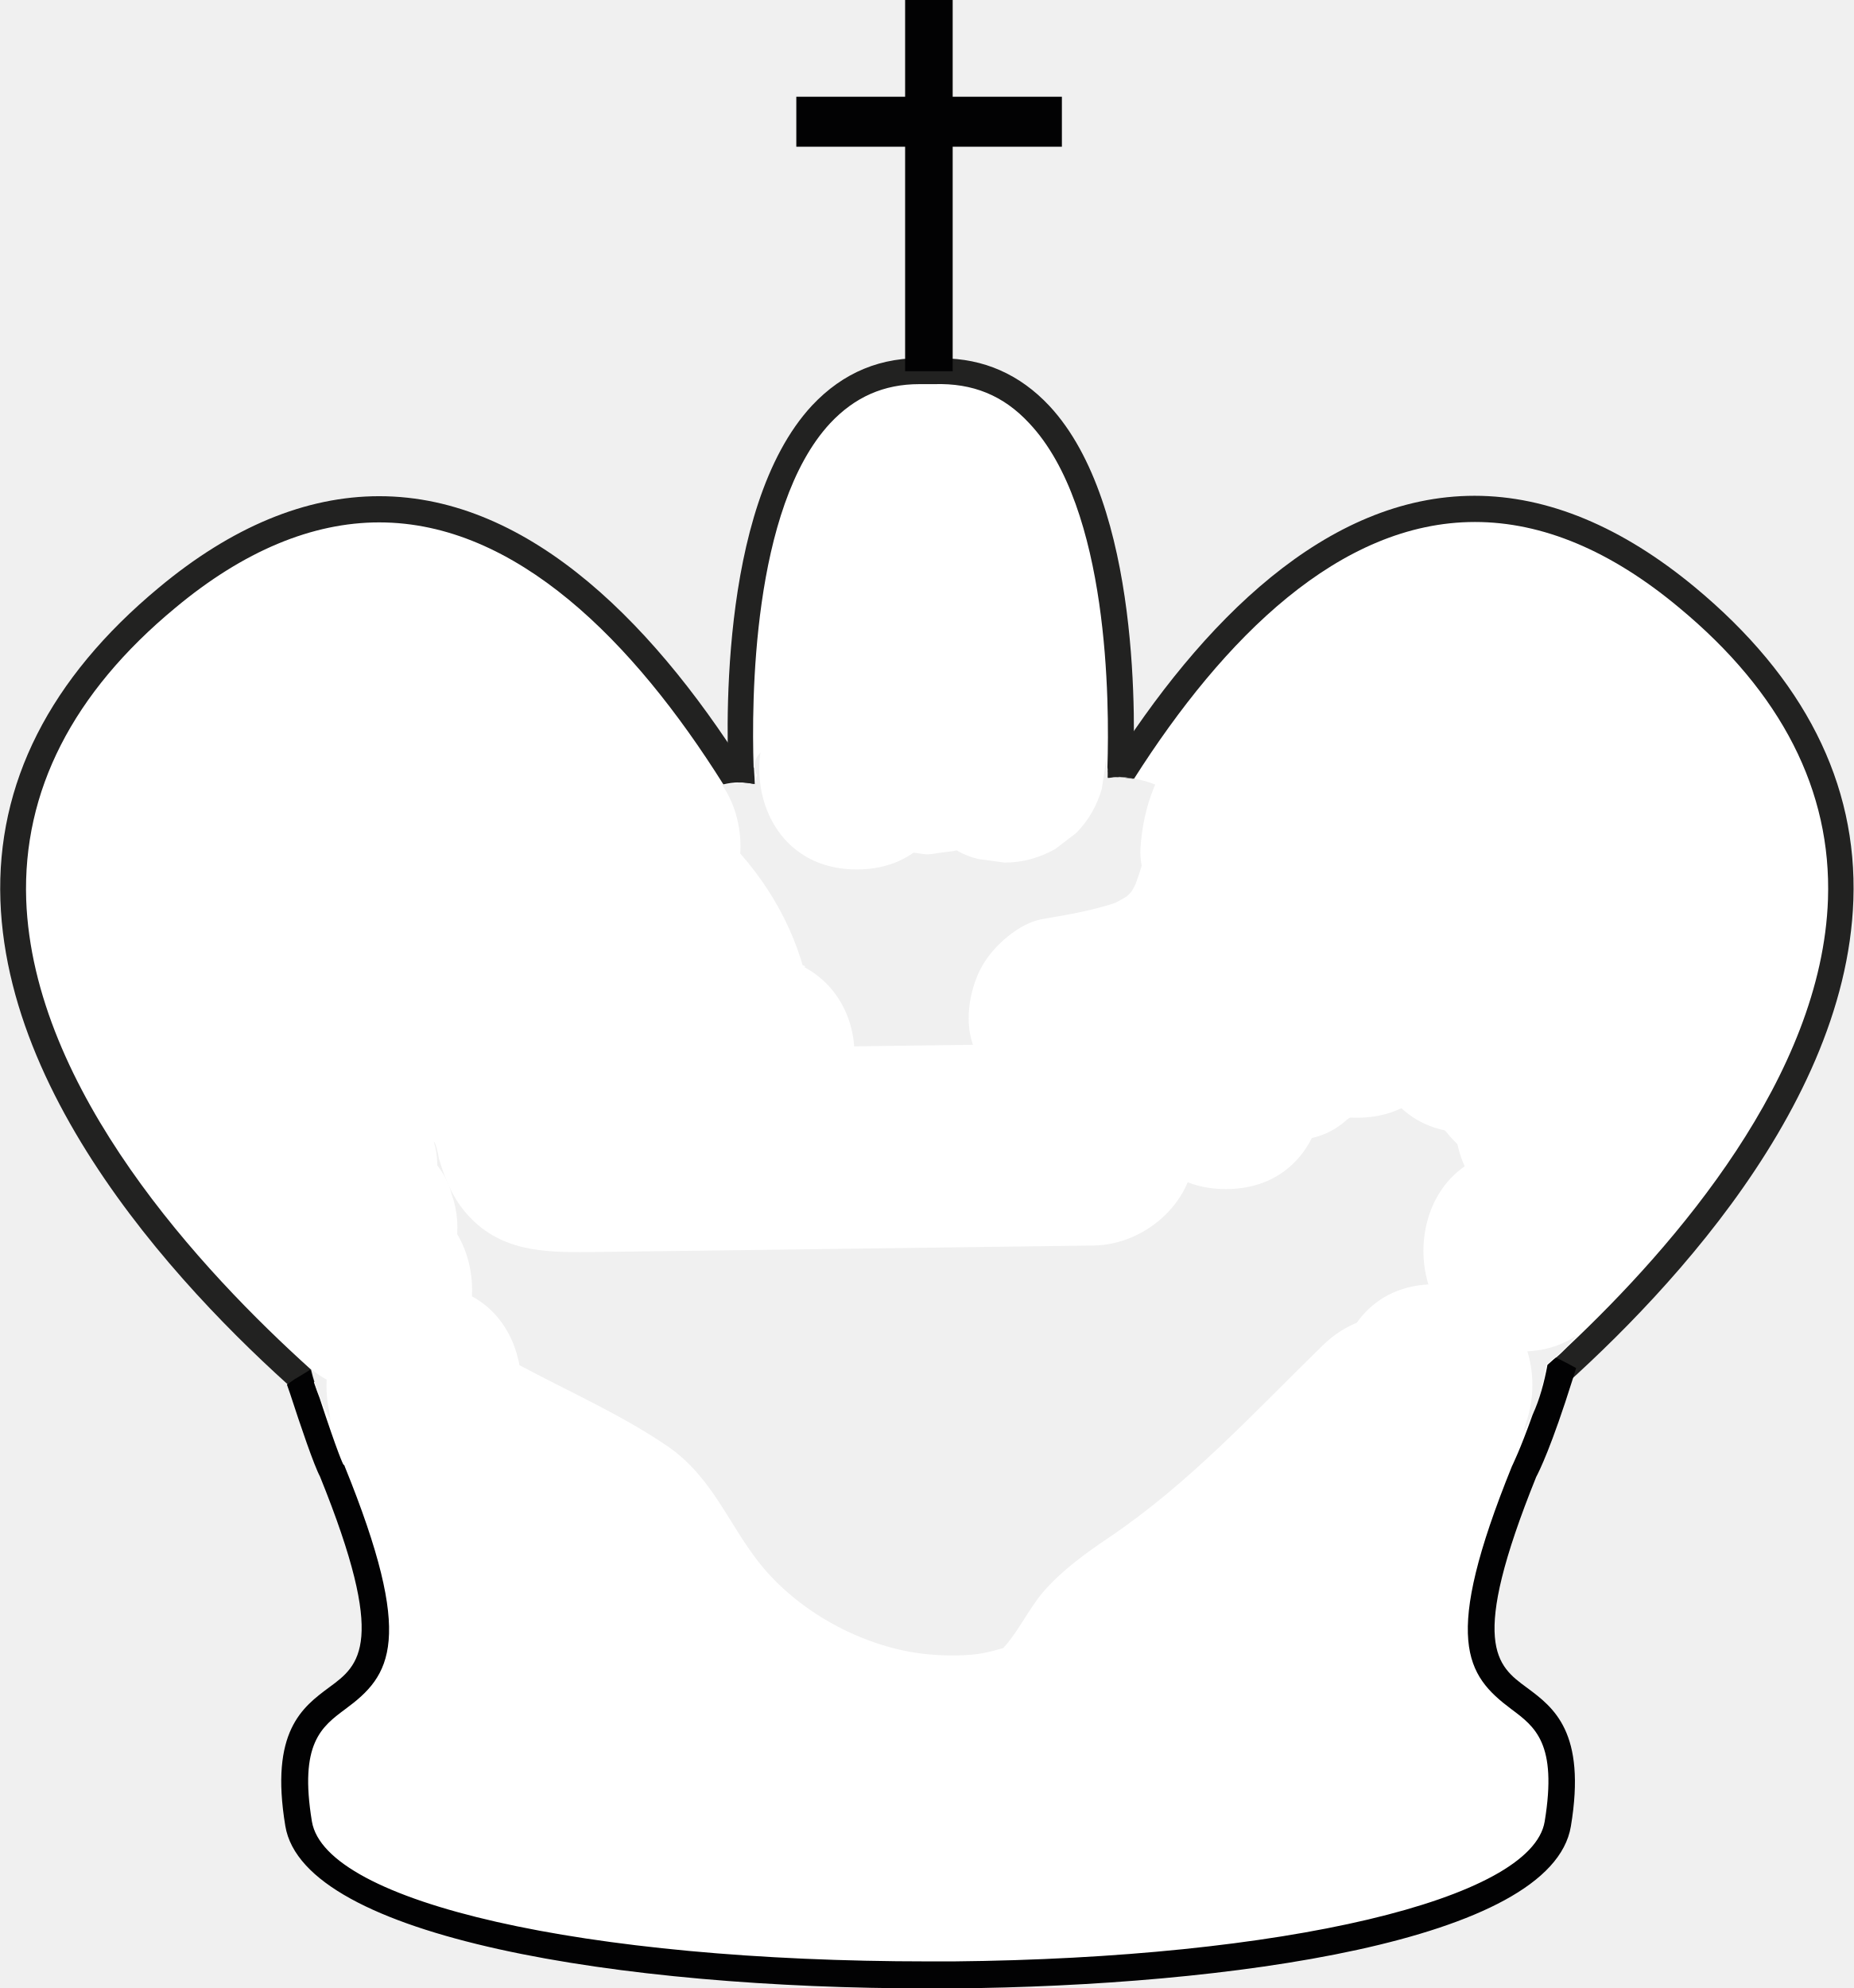
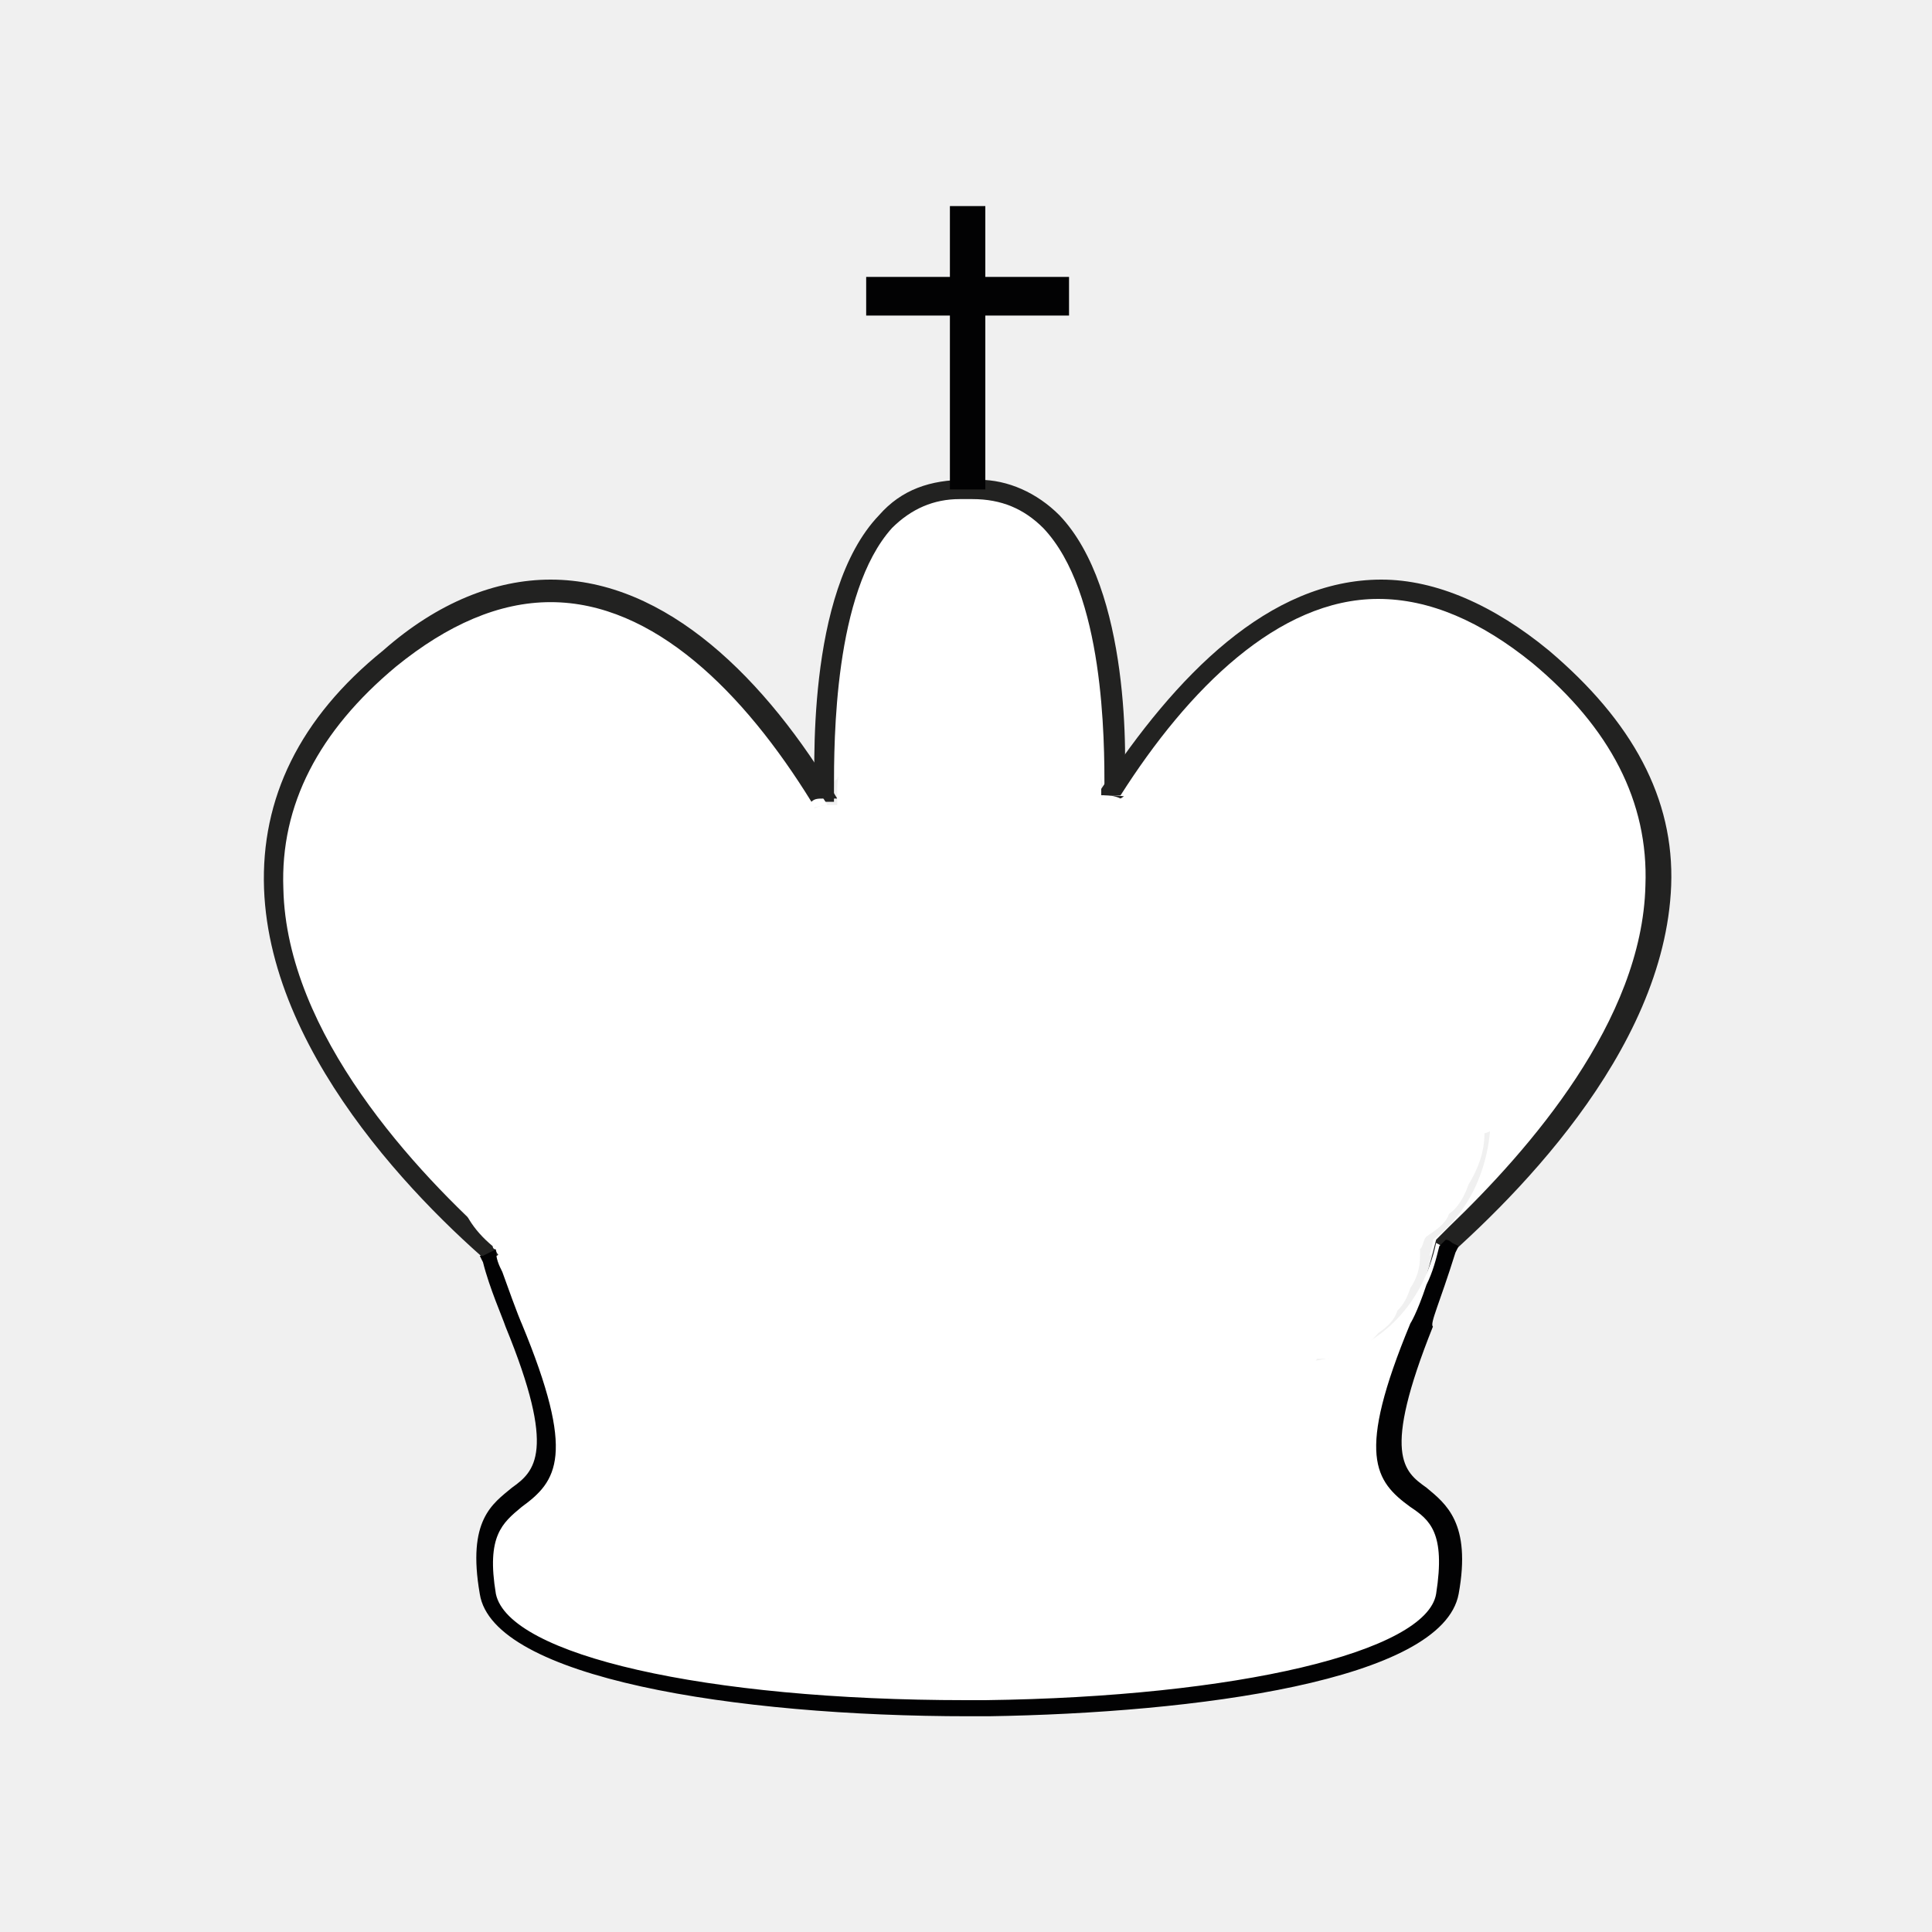
- <svg xmlns="http://www.w3.org/2000/svg" version="1.1" id="Layer_1" x="0px" y="0px" viewBox="0 0 46 49.32" style="enable-background:new 0 0 46 49.32;" xml:space="preserve">
+ <svg xmlns="http://www.w3.org/2000/svg" version="1.1" id="Layer_1" x="0px" y="0px" viewBox="0 0 60 60" style="enable-background:new 0 0 60 60;" xml:space="preserve">
  <style type="text/css">
	.st0{fill:#FFFFFF;}
	.st1{fill:#222221;}
	.st2{fill:#020203;}
</style>
  <g>
    <g>
      <g>
-         <path class="st0" d="M18.39,24.62l-0.01,1.12l2.41,2.11c0.15-0.09,0.31-0.17,0.47-0.24C19.78,27.11,18.83,25.96,18.39,24.62z" />
-         <path class="st0" d="M27.49,19.29c0.06,0,0.12-0.02,0.19-0.02c0.04,0,0.07,0.01,0.11,0.01c0.08-1.62,0.27-10.27-4.59-10.07H23     c-5.01-0.2-4.65,9-4.58,10.2c0.11,0,0.22,0.02,0.33,0.03v-0.03c0-0.06,0.01-0.12,0.04-0.18c-0.01-0.03-0.04-0.05-0.05-0.08     c-0.01-0.04-0.01-0.09-0.02-0.13c0-0.09,0.02-0.17,0.07-0.25c0.03-0.03,0.05-0.07,0.08-0.1c0.05-0.05,0.1-0.08,0.16-0.1     c0.06-0.03,0.12-0.05,0.19-0.04c0.04,0,0.07,0.01,0.1,0.02c0.07-0.2,0.26-0.34,0.47-0.34c0.2-0.01,0.36,0.12,0.44,0.29     c0.73-0.5,1.64-0.81,2.76-0.81c0.06,0,0.11,0.01,0.16,0.01c0.4-0.48,1.01-0.8,1.83-0.8c0.25,0,0.47,0.04,0.67,0.1     C26.84,17.24,27.44,18.25,27.49,19.29z" />
-         <path class="st0" d="M27.7,24.63c-0.08,0-0.14-0.02-0.22-0.02c0,0.01-0.01,0.02-0.01,0.04c-0.4,1.18-1.19,2.22-2.4,2.78     c0.19,0.07,0.38,0.14,0.55,0.23l2.19-1.91l-0.01-1.12C27.77,24.63,27.74,24.63,27.7,24.63z" />
-         <path class="st1" d="M20.79,27.41c-0.78-0.36-1.39-0.92-1.82-1.6l-0.26-0.22l0-0.22c-0.16-0.31-0.28-0.63-0.38-0.97     c0,0-0.01,0-0.01,0c0,0,0,0,0,0c-0.02,0-0.03,0-0.05,0c-0.07-0.01-0.13-0.01-0.2-0.02l-0.01,1.5l2.46,2.15     c0.18-0.13,0.37-0.25,0.58-0.35L20.79,27.41z" />
-         <path class="st1" d="M27.48,19.03c0.01,0.09,0.01,0.18,0.01,0.27c0.06,0,0.12-0.02,0.19-0.02c0.15,0,0.29,0.02,0.43,0.04     c0.06-1.23,0.22-6.79-2.07-9.25c-0.73-0.78-1.63-1.18-2.68-1.18c-0.06,0-0.11,0-0.16,0l-0.19,0c-1.14-0.05-2.09,0.35-2.86,1.17     c-2.38,2.56-2.11,8.47-2.06,9.37c0.08-0.01,0.16-0.02,0.25-0.02c0.14,0,0.27,0.02,0.39,0.04c0-0.07-0.01-0.2-0.02-0.37     c0-0.02,0-0.03-0.01-0.05c0-0.01,0-0.01,0-0.02c-0.05-1.56-0.05-6.41,1.9-8.51c0.61-0.65,1.33-0.97,2.21-0.97     c0.05,0,0.1,0,0.16,0l0.21,0c0.96-0.03,1.72,0.28,2.36,0.97C27.53,12.61,27.53,17.45,27.48,19.03z" />
-         <path class="st1" d="M27.7,24.63c-0.07,0-0.14-0.02-0.21-0.02c0,0.01,0,0.02-0.01,0.03l0.01,0.95l-2.19,1.91     c0.22,0.09,0.44,0.19,0.63,0.3l2.2-1.93l-0.01-1.29C27.99,24.61,27.85,24.63,27.7,24.63z" />
+         <path class="st0" d="M25.6,29.8l0,1.1l2.3,2c0.1-0.1,0.3-0.2,0.4-0.2C26.9,32.2,26,31.1,25.6,29.8z" />
+         <path class="st0" d="M34.3,24.7c0.1,0,0.1,0,0.2,0c0,0,0.1,0,0.1,0c0.1-1.5,0.3-9.8-4.4-9.6H30c-4.8-0.2-4.4,8.6-4.4,9.7     c0.1,0,0.2,0,0.3,0v0c0-0.1,0-0.1,0-0.2c0,0,0,0,0-0.1c0,0,0-0.1,0-0.1c0-0.1,0-0.2,0.1-0.2c0,0,0-0.1,0.1-0.1     c0,0,0.1-0.1,0.2-0.1c0.1,0,0.1,0,0.2,0c0,0,0.1,0,0.1,0c0.1-0.2,0.2-0.3,0.4-0.3c0.2,0,0.3,0.1,0.4,0.3c0.7-0.5,1.6-0.8,2.6-0.8     c0.1,0,0.1,0,0.2,0c0.4-0.5,1-0.8,1.7-0.8c0.2,0,0.4,0,0.6,0.1C33.6,22.8,34.2,23.7,34.3,24.7z" />
+         <path class="st0" d="M34.5,29.8c-0.1,0-0.1,0-0.2,0c0,0,0,0,0,0c-0.4,1.1-1.1,2.1-2.3,2.6c0.2,0.1,0.4,0.1,0.5,0.2l2.1-1.8     L34.5,29.8C34.5,29.8,34.5,29.8,34.5,29.8z" />
+         <path class="st1" d="M27.9,32.4c-0.7-0.3-1.3-0.9-1.7-1.5l-0.2-0.2v-0.2c-0.2-0.3-0.3-0.6-0.4-0.9h0l0,0c0,0,0,0,0,0     c-0.1,0-0.1,0-0.2,0l0,1.4l2.3,2c0.2-0.1,0.4-0.2,0.6-0.3L27.9,32.4z" />
+         <path class="st1" d="M34.3,24.5c0,0.1,0,0.2,0,0.3c0.1,0,0.1,0,0.2,0c0.1,0,0.3,0,0.4,0c0.1-1.2,0.2-6.5-2-8.8     c-0.7-0.7-1.6-1.1-2.5-1.1c-0.1,0-0.1,0-0.2,0H30c-1.1,0-2,0.3-2.7,1.1c-2.3,2.4-2,8.1-2,8.9c0.1,0,0.2,0,0.2,0     c0.1,0,0.3,0,0.4,0c0-0.1,0-0.2,0-0.4c0,0,0,0,0,0c0,0,0,0,0,0c0-1.5,0-6.1,1.8-8.1c0.6-0.6,1.3-0.9,2.1-0.9c0,0,0.1,0,0.2,0h0.2     c0.9,0,1.6,0.3,2.2,0.9C34.3,18.4,34.3,23,34.3,24.5z" />
+         <path class="st1" d="M34.5,29.8c-0.1,0-0.1,0-0.2,0c0,0,0,0,0,0l0,0.9l-2.1,1.8c0.2,0.1,0.4,0.2,0.6,0.3l2.1-1.8l0-1.2     C34.7,29.8,34.6,29.8,34.5,29.8z" />
      </g>
      <g>
-         <rect x="22.46" class="st2" width="1.18" height="9.21" />
+         <rect x="29.5" y="6.4" class="st2" width="1.1" height="8.8" />
      </g>
      <g>
-         <rect x="19.76" y="2.4" class="st2" width="6.59" height="1.24" />
+         <rect x="26.9" y="8.6" class="st2" width="6.3" height="1.2" />
      </g>
      <g>
-         <path class="st0" d="M18.34,24.41c-0.07,0-0.12-0.01-0.18-0.02h0c-0.2-0.01-0.38-0.04-0.55-0.09c0,0,0,0,0,0l0,0     c-0.17-0.05-0.33-0.11-0.47-0.19l0,0c0,0,0,0,0,0c0,0,0,0,0,0c-0.09-0.05-0.19-0.1-0.27-0.16l0,0c-0.09-0.07-0.17-0.15-0.25-0.23     c-0.01-0.01-0.01-0.01-0.02-0.02c0,0-0.01-0.01-0.01-0.01c0,0-0.01-0.01-0.01-0.01c-0.01-0.01-0.03-0.03-0.04-0.04l0,0     c-0.04-0.05-0.08-0.11-0.11-0.16c0,0,0,0,0,0c0,0,0,0,0,0c-0.05-0.07-0.1-0.13-0.14-0.21c0,0,0,0,0,0l0,0     c-0.04-0.08-0.07-0.16-0.11-0.24l0,0c0,0,0,0,0,0c0,0,0,0,0,0v0c-0.07-0.16-0.12-0.33-0.16-0.5c0,0,0,0,0,0s0,0,0,0s0,0,0,0     c0,0,0-0.01,0-0.01c-0.01-0.04-0.02-0.08-0.03-0.12v0l0,0c-0.03-0.17-0.04-0.33-0.04-0.5l0,0v0c0-0.05,0.01-0.09,0.01-0.14v0     c0,0,0,0,0,0c0.01-0.12,0.02-0.24,0.04-0.36l0,0c0.01-0.06,0.03-0.11,0.04-0.17c0,0,0,0,0,0c0.03-0.11,0.06-0.21,0.09-0.31v0     c0,0,0,0,0,0c0.08-0.2,0.18-0.38,0.3-0.55l0,0c0.01-0.01,0.02-0.03,0.03-0.04l0,0c0.07-0.1,0.16-0.19,0.25-0.27c0,0,0,0,0,0l0,0     c0.03-0.03,0.06-0.06,0.09-0.09c0,0,0,0,0,0s0,0,0,0c0.11-0.1,0.24-0.18,0.37-0.25c0.02-0.01,0.03-0.02,0.05-0.03c0,0,0,0,0,0     l0,0c0.12-0.06,0.24-0.1,0.37-0.14c0,0,0,0,0,0c0,0,0,0,0,0c0.05-0.01,0.09-0.03,0.14-0.04c0,0,0,0,0,0l0,0     c0.19-0.04,0.38-0.07,0.6-0.07c0,0,0,0,0,0c0,0,0,0,0,0c0,0,0,0,0,0c-3.34-5.37-8.27-9.5-14.19-4.59     c-8.75,7.26-0.28,16.24,3.77,19.76c-0.1-0.26-0.17-0.52-0.23-0.79c-1.91-2.93-0.6-7.93,3.96-7.93c1.27,0,2.28,0.39,3.05,1.01     c0.58-0.27,1.25-0.43,2.03-0.43c1.68,0,2.91,0.68,3.71,1.68c0.26-0.2,0.54-0.36,0.85-0.51C19.72,27.1,18.75,25.85,18.34,24.41z" />
-         <path class="st1" d="M18.35,19.41c0.13,0,0.25,0.02,0.37,0.04c-2.36-3.85-5.53-7.14-9.31-7.14c-1.82,0-3.66,0.76-5.47,2.27     c-2.71,2.25-4.03,4.86-3.93,7.76c0.2,5.63,5.61,10.78,8.22,12.95c-0.23-0.41-0.4-0.85-0.51-1.31c-2.71-2.44-6.9-6.94-7.07-11.66     c-0.09-2.69,1.15-5.13,3.7-7.24c1.69-1.41,3.4-2.12,5.06-2.12c3.39,0,6.31,2.95,8.54,6.5C18.08,19.43,18.2,19.41,18.35,19.41z" />
+         <path class="st0" d="M25.6,29.6c-0.1,0-0.1,0-0.2,0l0,0c-0.2,0-0.4,0-0.5-0.1l0,0l0,0c-0.2,0-0.3-0.1-0.4-0.2l0,0l0,0l0,0     c-0.1,0-0.2-0.1-0.3-0.2l0,0c-0.1-0.1-0.2-0.1-0.2-0.2c0,0,0,0,0,0l0,0l0,0c0,0,0,0,0,0l0,0c0,0-0.1-0.1-0.1-0.2l0,0l0,0     c0-0.1-0.1-0.1-0.1-0.2l0,0l0,0c0-0.1-0.1-0.2-0.1-0.2l0,0l0,0l0,0l0,0c-0.1-0.2-0.1-0.3-0.2-0.5l0,0l0,0l0,0v0c0,0,0-0.1,0-0.1     l0,0l0,0c0-0.2,0-0.3,0-0.5l0,0l0,0c0,0,0-0.1,0-0.1l0,0l0,0c0-0.1,0-0.2,0-0.3l0,0c0-0.1,0-0.1,0-0.2l0,0c0-0.1,0.1-0.2,0.1-0.3     l0,0l0,0c0.1-0.2,0.2-0.4,0.3-0.5l0,0c0,0,0,0,0,0l0,0c0.1-0.1,0.2-0.2,0.2-0.3l0,0l0,0c0,0,0.1-0.1,0.1-0.1l0,0l0,0     c0.1-0.1,0.2-0.2,0.4-0.2c0,0,0,0,0,0l0,0l0,0c0.1-0.1,0.2-0.1,0.4-0.1l0,0l0,0c0,0,0.1,0,0.1,0l0,0l0,0c0.2,0,0.4-0.1,0.6-0.1     l0,0l0,0l0,0c-3.2-5.1-7.9-9-13.5-4.4c-8.3,6.9-0.3,15.4,3.6,18.8c-0.1-0.2-0.2-0.5-0.2-0.8c-1.8-2.8-0.6-7.5,3.8-7.5     c1.2,0,2.2,0.4,2.9,1c0.6-0.3,1.2-0.4,1.9-0.4c1.6,0,2.8,0.6,3.5,1.6c0.2-0.2,0.5-0.3,0.8-0.5C26.9,32.1,26,31,25.6,29.6z" />
+         <path class="st1" d="M25.6,24.8c0.1,0,0.2,0,0.4,0c-2.2-3.7-5.3-6.8-8.9-6.8c-1.7,0-3.5,0.7-5.2,2.2c-2.6,2.1-3.8,4.6-3.7,7.4     c0.2,5.4,5.3,10.3,7.8,12.3c-0.2-0.4-0.4-0.8-0.5-1.2c-2.6-2.3-6.6-6.6-6.7-11.1c-0.1-2.6,1.1-4.9,3.5-6.9c1.6-1.3,3.2-2,4.8-2     c3.2,0,6,2.8,8.1,6.2C25.3,24.8,25.4,24.8,25.6,24.8z" />
      </g>
      <g>
-         <path class="st0" d="M41.86,14.82c-5.87-4.87-10.77-0.85-14.11,4.46c1.57,0.04,2.35,1.28,2.34,2.52     c0.16,1.35-0.64,2.83-2.39,2.83c-0.08,0-0.15-0.02-0.23-0.02c-0.04,0.12-0.08,0.23-0.13,0.35c-0.43,1.06-1.18,1.97-2.29,2.47     c0.73,0.24,1.34,0.64,1.81,1.14c0.28,0.15,0.54,0.31,0.77,0.5c0.7-1.37,2.03-2.4,3.99-2.48c0.8-1.08,2.07-1.82,3.82-1.82     c5.24,0,6.21,6.61,2.93,9.08c-0.03,0.19-0.06,0.38-0.11,0.56C42.38,30.79,50.48,21.98,41.86,14.82z" />
-         <path class="st1" d="M42.06,14.57c-1.81-1.5-3.65-2.27-5.47-2.27c-3.67,0-6.77,3.11-9.1,6.82c0.01,0.06,0,0.11,0,0.17     c0.06,0,0.12-0.02,0.19-0.02c0.16,0,0.31,0.02,0.46,0.05c2.22-3.49,5.1-6.37,8.46-6.37c1.67,0,3.37,0.71,5.06,2.12     c2.55,2.11,3.79,4.55,3.7,7.24c-0.15,4.37-3.77,8.57-6.46,11.1c-0.11,0.11-0.22,0.22-0.35,0.32c-0.05,0.04-0.09,0.09-0.14,0.13     c-0.07,0.41-0.19,0.81-0.36,1.19c2.7-2.29,7.75-7.28,7.94-12.72C46.09,19.43,44.77,16.82,42.06,14.57z" />
+         <path class="st0" d="M47.9,20.5c-5.6-4.6-10.2-0.8-13.4,4.2c1.5,0,2.2,1.2,2.2,2.4c0.2,1.3-0.6,2.7-2.3,2.7c-0.1,0-0.1,0-0.2,0     c0,0.1-0.1,0.2-0.1,0.3c-0.4,1-1.1,1.9-2.2,2.3c0.7,0.2,1.3,0.6,1.7,1.1c0.3,0.1,0.5,0.3,0.7,0.5c0.7-1.3,1.9-2.3,3.8-2.4     c0.8-1,2-1.7,3.6-1.7c5,0,5.9,6.3,2.8,8.6c0,0.2-0.1,0.4-0.1,0.5C48.4,35.7,56.1,27.3,47.9,20.5z" />
+         <path class="st1" d="M48.1,20.2c-1.7-1.4-3.5-2.2-5.2-2.2c-3.5,0-6.4,3-8.7,6.5c0,0.1,0,0.1,0,0.2c0.1,0,0.1,0,0.2,0     c0.2,0,0.3,0,0.4,0c2.1-3.3,4.9-6.1,8-6.1c1.6,0,3.2,0.7,4.8,2c2.4,2,3.6,4.3,3.5,6.9c-0.1,4.2-3.6,8.2-6.1,10.6     c-0.1,0.1-0.2,0.2-0.3,0.3c0,0-0.1,0.1-0.1,0.1c-0.1,0.4-0.2,0.8-0.3,1.1c2.6-2.2,7.4-6.9,7.6-12.1C52,24.8,50.7,22.4,48.1,20.2z     " />
      </g>
    </g>
    <g>
-       <path class="st0" d="M37.83,36.49c0,0,0.3-0.54,0.88-2.39c0,0-0.13-0.06-0.32-0.16c-0.39,1.98-1.84,3.71-4.35,3.87    c-0.26,0.34-0.55,0.66-0.9,0.91c-0.27,0.37-0.58,0.7-0.97,0.95c-0.48,0.44-1.05,0.74-1.7,0.89c-0.09,0.02-0.17,0.06-0.26,0.09    c-0.18,0.07-0.35,0.15-0.53,0.19c-0.2,0.05-0.39,0.09-0.59,0.12c-0.64,0.78-1.56,1.35-2.74,1.55c-0.8,1.07-2.07,1.81-3.81,1.81    c-1.51,0-2.66-0.55-3.46-1.39c-2.89-0.53-4.11-3.31-3.71-5.79c0,0,0,0-0.01,0c-0.21,0-0.39-0.03-0.59-0.05    c-0.02,0.01-0.04,0.02-0.06,0.03c0,0,0,0,0,0c-0.11,0.05-0.22,0.1-0.34,0.14c0,0,0,0,0,0c-0.05,0.02-0.1,0.04-0.15,0.06    c-0.13,0.05-0.27,0.08-0.41,0.12c-0.04,0.01-0.09,0.03-0.13,0.04c0,0,0,0,0,0c-0.1,0.02-0.22,0.02-0.33,0.04    c-0.06,0.01-0.13,0.01-0.19,0.02c-0.1,0.01-0.21,0.03-0.32,0.04c-0.01,0-0.03,0-0.04,0c-0.07,0-0.14,0.02-0.21,0.02    c-0.03,0-0.06,0-0.09,0c0,0,0,0,0,0c0,0,0,0-0.01,0c-0.07,0-0.13-0.01-0.19-0.01c-2.44-0.03-3.93-1.5-4.49-3.31    c-0.17,0.1-0.28,0.18-0.28,0.18c0.6,1.85,0.72,2.01,0.72,2.01c3.12,7.71-1.67,3.75-0.83,8.75c0.43,2.57,8.44,3.82,16.25,3.75    c7.39-0.07,14.59-1.32,15-3.75C39.49,40.24,34.7,44.19,37.83,36.49z" />
-       <path class="st2" d="M39.03,34.2l0.08-0.26l-0.24-0.13c-0.01,0-0.11-0.06-0.26-0.13c-0.07,0.06-0.14,0.12-0.21,0.18    c-0.08,0.43-0.19,0.85-0.37,1.24c-0.32,0.9-0.49,1.22-0.49,1.23l-0.02,0.04c-1.75,4.32-1.14,5.19-0.02,6.03    c0.59,0.44,1.15,0.85,0.83,2.79c-0.32,1.94-6.49,3.39-14.67,3.47c-0.21,0-0.41,0-0.62,0h0c-8.53,0-14.96-1.46-15.3-3.47    c-0.32-1.94,0.24-2.35,0.83-2.79c1.13-0.83,1.74-1.7-0.02-6.03l0-0.01l-0.03-0.03c-0.01-0.01-0.13-0.25-0.59-1.65    c-0.09-0.23-0.17-0.46-0.23-0.7c-0.23,0.14-0.37,0.23-0.38,0.23l-0.2,0.14l0.08,0.23c0.26,0.8,0.59,1.77,0.74,2.05    c1.68,4.15,0.98,4.68,0.23,5.23c-0.66,0.49-1.48,1.09-1.09,3.44c0.46,2.78,8.35,4.03,15.95,4.03h0c0.21,0,0.42,0,0.63,0    c6.77-0.06,14.84-1.15,15.32-4.02c0.39-2.34-0.43-2.95-1.09-3.44c-0.75-0.55-1.45-1.07,0.23-5.23    C38.19,36.51,38.5,35.89,39.03,34.2z" />
+       <path class="st0" d="M44.1,41.1c0,0,0.3-0.5,0.8-2.3c0,0-0.1-0.1-0.3-0.2c-0.4,1.9-1.8,3.5-4.1,3.7c-0.2,0.3-0.5,0.6-0.9,0.9    c-0.3,0.4-0.6,0.7-0.9,0.9c-0.5,0.4-1,0.7-1.6,0.8C37,45,36.9,45,36.9,45c-0.2,0.1-0.3,0.1-0.5,0.2c-0.2,0-0.4,0.1-0.6,0.1    c-0.6,0.7-1.5,1.3-2.6,1.5c-0.8,1-2,1.7-3.6,1.7c-1.4,0-2.5-0.5-3.3-1.3c-2.7-0.5-3.9-3.1-3.5-5.5c0,0,0,0,0,0c-0.2,0-0.4,0-0.6,0    c0,0,0,0-0.1,0l0,0c-0.1,0-0.2,0.1-0.3,0.1l0,0c0,0-0.1,0-0.1,0.1c-0.1,0-0.3,0.1-0.4,0.1c0,0-0.1,0-0.1,0l0,0c-0.1,0-0.2,0-0.3,0    c-0.1,0-0.1,0-0.2,0c-0.1,0-0.2,0-0.3,0c0,0,0,0,0,0c-0.1,0-0.1,0-0.2,0c0,0-0.1,0-0.1,0l0,0c0,0,0,0,0,0c-0.1,0-0.1,0-0.2,0    c-2.3,0-3.7-1.4-4.3-3.1c-0.2,0.1-0.3,0.2-0.3,0.2c0.6,1.8,0.7,1.9,0.7,1.9c3,7.3-1.6,3.6-0.8,8.3c0.4,2.4,8,3.6,15.5,3.6    c7-0.1,13.9-1.3,14.3-3.6C45.7,44.6,41.1,48.4,44.1,41.1z" />
+       <path class="st2" d="M45.2,38.9l0.1-0.2l-0.2-0.1c0,0-0.1-0.1-0.2-0.1c-0.1,0.1-0.1,0.1-0.2,0.2c-0.1,0.4-0.2,0.8-0.4,1.2    c-0.3,0.9-0.5,1.2-0.5,1.2l0,0c-1.7,4.1-1.1,4.9,0,5.7c0.6,0.4,1.1,0.8,0.8,2.7c-0.3,1.8-6.2,3.2-14,3.3c-0.2,0-0.4,0-0.6,0l0,0    c-8.1,0-14.2-1.4-14.6-3.3c-0.3-1.8,0.2-2.2,0.8-2.7c1.1-0.8,1.7-1.6,0-5.7v0l0,0c0,0-0.1-0.2-0.6-1.6c-0.1-0.2-0.2-0.4-0.2-0.7    c-0.2,0.1-0.4,0.2-0.4,0.2L14.9,39l0.1,0.2c0.2,0.8,0.6,1.7,0.7,2c1.6,3.9,0.9,4.5,0.2,5c-0.6,0.5-1.4,1-1,3.3    c0.4,2.6,7.9,3.8,15.2,3.8l0,0c0.2,0,0.4,0,0.6,0c6.4-0.1,14.1-1.1,14.6-3.8c0.4-2.2-0.4-2.8-1-3.3c-0.7-0.5-1.4-1,0.2-5    C44.4,41.1,44.7,40.5,45.2,38.9z" />
    </g>
  </g>
  <g>
    <g>
-       <path class="st0" d="M27.15,25.88c-2.26,0.03-4.53,0.06-6.79,0.09c-1.11,0.01-2.21,0.03-3.32,0.04c-0.53,0.01-1.05,0.01-1.58,0.02    c-0.32,0-0.63,0.01-0.95,0.01c-0.11,0-0.21,0-0.32,0c-0.41,0-0.42,0.01-0.04,0.01c0.5,0.38,1,0.77,1.49,1.15    c0.24,0.38,0.01-0.11-0.03-0.25c-0.09-0.27-0.21-0.54-0.33-0.81c-0.23-0.51-0.55-0.94-0.91-1.37c-0.71-0.84-1.62-1.34-2.63-1.73    c-0.44,1.61-0.89,3.21-1.33,4.82c1.38,0.4,2.78,0.36,4.2,0.25c0.59-0.04,1.18-0.09,1.78-0.08c0.16,0,0.33,0.01,0.49,0.03    c-0.26-0.04-0.24-0.03,0.05,0.03c0.16,0.04,0.31,0.08,0.46,0.14c-0.22-0.09-0.2-0.07,0.07,0.06c0.84-1.44,1.68-2.88,2.52-4.32    c-0.74-0.32-1.42-0.56-2.21-0.71c-0.31-0.06-0.63-0.12-0.94-0.19c-0.15-0.04-0.3-0.08-0.45-0.12c-0.25-0.09-0.29-0.1-0.13-0.04    c0.16,0.06,0.12,0.04-0.11-0.08c0.2,0.16,0.19,0.14-0.02-0.06c0.16,0.2,0.16,0.18,0.01-0.06c0.1,0.25,0.1,0.23,0-0.05    c-0.04-0.15-0.08-0.31-0.11-0.46c0.03,0.27,0.03,0.25,0-0.05c-0.02-0.32-0.04-0.64-0.05-0.96c-1.05,0.8-2.11,1.61-3.16,2.41    c0.22,0.03,0.44,0.07,0.65,0.13c0.11,0.03,0.65,0.3,0.23,0.07c0.2,0.11,0.38,0.22,0.58,0.34c-0.4-0.25,0.11,0.1,0.18,0.17    c0.08,0.08,0.49,0.57,0.19,0.17c0.13,0.18,0.23,0.38,0.35,0.57c0.24,0.38-0.02-0.13,0.06,0.12c0.08,0.25,0.14,0.5,0.19,0.76    c0.23,1.29,1.87,2.14,3.08,1.75c1.39-0.45,1.99-1.69,1.75-3.08c-0.51-2.86-3.04-5.38-5.92-5.81c-1.54-0.23-3.21,0.63-3.16,2.41    c0.05,1.92,0.34,4.01,1.86,5.36c0.77,0.68,1.68,1.11,2.67,1.36c0.39,0.1,0.79,0.16,1.18,0.24c0.16,0.03,0.32,0.07,0.47,0.11    c0.03,0.01,0.74,0.25,0.3,0.06c1.2,0.52,2.74,0.4,3.42-0.9c0.62-1.18,0.32-2.74-0.9-3.42c-1.42-0.8-3-1-4.61-0.92    c-0.69,0.04-1.37,0.11-2.06,0.14c-0.34,0.01-0.68,0.01-1.02-0.02c0.44,0.03-0.45-0.11-0.56-0.14c-1.26-0.36-2.78,0.44-3.08,1.75    c-0.33,1.43,0.44,2.57,1.75,3.08c-0.58-0.22,0.48,0.44,0.04,0.04c0.11,0.1,0.22,0.21,0.31,0.32c-0.16-0.21-0.16-0.2,0,0.04    c0.13,0.26,0.14,0.26,0.02,0.01c0.05,0.14,0.09,0.29,0.11,0.43c0.17,0.57,0.39,1.09,0.82,1.51c0.86,0.86,2,0.82,3.11,0.81    c0.79-0.01,1.58-0.02,2.37-0.03c3.32-0.04,6.63-0.09,9.95-0.13c1.31-0.02,2.56-1.14,2.5-2.5C29.59,27.04,28.55,25.86,27.15,25.88    L27.15,25.88z" />
+       <path class="st0" d="M16.1,33.5c3.2,0,3.2-5,0-5S12.9,33.5,16.1,33.5L16.1,33.5z" />
    </g>
  </g>
  <g>
    <g>
-       <path class="st0" d="M27.18,27.61c1.64-0.27,3.4-0.76,4.53-2.07c0.32-0.38,0.64-0.78,0.85-1.24c0.21-0.47,0.4-0.94,0.55-1.43    c0.22-0.72,0.41-1.44,0.58-2.17c0.13-0.56,0.1-1.1-0.13-1.63c-0.2-0.48-0.55-0.95-1.02-1.2c-0.39-0.21-0.82-0.32-1.26-0.34    c-0.65-0.03-1.3,0.31-1.77,0.73C28.72,19,28.37,20,28.3,21.04c-0.04,0.61,0.31,1.34,0.73,1.77c0.43,0.43,1.15,0.76,1.77,0.73    c0.65-0.03,1.32-0.24,1.77-0.73c0.47-0.51,0.69-1.08,0.73-1.77c0-0.05,0.01-0.11,0.02-0.16c-0.03,0.22-0.06,0.44-0.09,0.66    c0.02-0.11,0.05-0.21,0.09-0.31c-0.08,0.2-0.17,0.4-0.25,0.6c0.06-0.13,0.12-0.24,0.21-0.35c-0.13,0.17-0.26,0.34-0.39,0.51    c0.05-0.06,0.11-0.12,0.17-0.17c-1.39-0.81-2.79-1.62-4.18-2.43c-0.23,0.96-0.46,1.96-0.83,2.88c0.08-0.2,0.17-0.4,0.25-0.6    c-0.11,0.27-0.25,0.52-0.43,0.76c0.13-0.17,0.26-0.34,0.39-0.51c-0.16,0.19-0.34,0.37-0.53,0.52c0.17-0.13,0.34-0.26,0.51-0.39    c-0.27,0.2-0.56,0.36-0.87,0.49c0.2-0.08,0.4-0.17,0.6-0.25c-0.67,0.27-1.39,0.39-2.1,0.51c-0.58,0.1-1.21,0.66-1.49,1.15    c-0.31,0.54-0.45,1.33-0.25,1.93c0.2,0.6,0.57,1.19,1.15,1.49c0.2,0.08,0.4,0.17,0.6,0.25C26.3,27.73,26.74,27.73,27.18,27.61    L27.18,27.61z" />
+       <path class="st0" d="M40.5,33.1c3.2,0,3.2-5,0-5C37.3,28.1,37.3,33.1,40.5,33.1L40.5,33.1z" />
    </g>
  </g>
  <g>
    <g>
-       <path class="st0" d="M20.29,18.96c0.12,0.51,0.39,1.05,0.77,1.41c0.16,0.15,0.47,0.39,0.55,0.43c0.12,0.06,0.22,0.1,0.35,0.16    c0.37,0.16,0.29,0.13,0.69,0.19c0.41,0.06,0.32,0.06,0.72,0c0.2-0.03,0.25-0.02,0.39-0.06c0.23-0.05,0.43-0.14,0.62-0.27    c0.17-0.13,0.34-0.26,0.51-0.39c0.19-0.19,0.36-0.4,0.48-0.64c0.05-0.11,0.11-0.22,0.19-0.32c-0.13,0.17-0.26,0.34-0.39,0.51    c0.04-0.05,0.08-0.09,0.12-0.13c-0.17,0.13-0.34,0.26-0.51,0.39c0.03-0.02,0.06-0.04,0.1-0.06c-0.2,0.08-0.4,0.17-0.6,0.25    c0.04-0.01,0.07-0.02,0.11-0.03c-0.22,0.03-0.44,0.06-0.66,0.09c0.04,0,0.07,0,0.11,0c-0.22-0.03-0.44-0.06-0.66-0.09    c0.05,0.01,0.1,0.03,0.15,0.05c-0.2-0.08-0.4-0.17-0.6-0.25c0.15,0.06,0.29,0.13,0.44,0.19c0.13,0.06,0.28,0.11,0.41,0.19    c-0.17-0.13-0.34-0.26-0.51-0.39c0.02,0.01,0.03,0.03,0.05,0.05c-0.13-0.17-0.26-0.34-0.39-0.51c0.02,0.03,0.03,0.05,0.04,0.08    c-0.08-0.2-0.17-0.4-0.25-0.6c0.01,0.03,0.02,0.06,0.02,0.09c-0.03-0.22-0.06-0.44-0.09-0.66c0.01,0.06,0,0.13-0.01,0.19    c0.03-0.22,0.06-0.44,0.09-0.66c0,0.02-0.01,0.04-0.01,0.06c-0.1,0.33-0.12,0.66-0.04,1c0.02,0.33,0.11,0.64,0.3,0.93    c0.16,0.29,0.37,0.53,0.64,0.7c0.24,0.22,0.52,0.37,0.85,0.45c0.22,0.03,0.44,0.06,0.66,0.09c0.45,0,0.87-0.12,1.26-0.34    c0.17-0.13,0.34-0.26,0.51-0.39c0.31-0.31,0.52-0.68,0.64-1.1c0.04-0.27,0.09-0.54,0.11-0.81c0-0.03,0-0.05,0-0.08    c-0.01-0.12-0.03-0.24-0.05-0.36c-0.01-0.12-0.03-0.24-0.05-0.36c-0.03-0.13-0.09-0.22-0.14-0.36c-0.03-0.08-0.09-0.25-0.15-0.35    c-0.11-0.2-0.26-0.39-0.42-0.54c-0.01-0.01-0.02-0.02-0.04-0.03c-0.17-0.13-0.34-0.26-0.51-0.39c-0.12-0.08-0.27-0.13-0.41-0.19    c-0.14-0.06-0.28-0.13-0.42-0.19c-0.24-0.11-0.49-0.24-0.75-0.3c-0.57-0.14-0.89-0.11-1.46-0.01c-0.02,0-0.05,0.01-0.07,0.01    c-0.01,0-0.03,0.01-0.04,0.01c-0.2,0.08-0.4,0.17-0.6,0.25c-0.23,0.11-0.43,0.3-0.61,0.46c-0.04,0.04-0.08,0.07-0.11,0.12    c-0.16,0.19-0.33,0.39-0.46,0.61c-0.06,0.1-0.1,0.21-0.16,0.3c0.13-0.17,0.26-0.34,0.39-0.51c-0.01,0.02-0.03,0.03-0.04,0.05    c0.17-0.13,0.34-0.26,0.51-0.39c-0.01,0.01-0.02,0.01-0.03,0.02c0.2-0.08,0.4-0.17,0.6-0.25c-0.02,0.01-0.04,0.02-0.06,0.02    c0.22-0.03,0.44-0.06,0.66-0.09c-0.02,0-0.04,0-0.06,0c0.22,0.03,0.44,0.06,0.66,0.09c-0.02,0-0.04-0.01-0.06-0.02    c0.2,0.08,0.4,0.17,0.6,0.25c-0.02-0.01-0.04-0.02-0.06-0.03c0.17,0.13,0.34,0.26,0.51,0.39c-0.03-0.02-0.05-0.04-0.07-0.07    c0.13,0.17,0.26,0.34,0.39,0.51c-0.02-0.03-0.03-0.06-0.05-0.09c0.08,0.2,0.17,0.4,0.25,0.6c-0.03-0.06-0.04-0.13-0.06-0.2    c-0.08-0.33-0.23-0.61-0.45-0.85c-0.18-0.27-0.41-0.49-0.7-0.64c-0.29-0.18-0.6-0.28-0.93-0.3c-0.33-0.07-0.66-0.06-1,0.04    c-0.2,0.08-0.4,0.17-0.6,0.25c-0.38,0.22-0.67,0.52-0.9,0.9c-0.08,0.2-0.17,0.4-0.25,0.6C20.17,18.07,20.17,18.51,20.29,18.96    L20.29,18.96z" />
+       <path class="st0" d="M37.3,34.8c3.2,0,3.2-5,0-5C34,29.8,34,34.8,37.3,34.8L37.3,34.8z" />
    </g>
  </g>
-   <g>
-     <g>
-       <path class="st0" d="M21.26,21.57c3.22,0,3.22-5,0-5C18.04,16.57,18.03,21.57,21.26,21.57L21.26,21.57z" />
-     </g>
-   </g>
-   <g>
-     <g>
-       <path class="st0" d="M15.96,23.5c3.22,0,3.22-5,0-5C12.74,18.5,12.73,23.5,15.96,23.5L15.96,23.5z" />
-     </g>
-   </g>
-   <g>
-     <g>
-       <path class="st0" d="M9.3,34.51c3.22,0,3.22-5,0-5C6.08,29.51,6.08,34.51,9.3,34.51L9.3,34.51z" />
-     </g>
-   </g>
-   <g>
-     <g>
-       <path class="st0" d="M11.26,29.79c-0.01-0.04-0.03-0.08-0.04-0.12c-0.08-0.33-0.23-0.61-0.45-0.85c-0.18-0.27-0.41-0.49-0.7-0.64    c-0.29-0.18-0.6-0.28-0.93-0.3c-0.33-0.07-0.66-0.06-1,0.04c-0.2,0.08-0.4,0.17-0.6,0.25c-0.38,0.22-0.67,0.52-0.9,0.9    c-0.08,0.2-0.17,0.4-0.25,0.6c-0.12,0.44-0.12,0.89,0,1.33c0.01,0.04,0.03,0.08,0.04,0.12c0.08,0.33,0.23,0.61,0.45,0.85    c0.18,0.27,0.41,0.49,0.7,0.64c0.29,0.18,0.6,0.28,0.93,0.3c0.33,0.07,0.66,0.06,1-0.04c0.2-0.08,0.4-0.17,0.6-0.25    c0.38-0.22,0.67-0.52,0.9-0.9c0.08-0.2,0.17-0.4,0.25-0.6C11.38,30.67,11.38,30.23,11.26,29.79L11.26,29.79z" />
-     </g>
-   </g>
-   <g>
-     <g>
-       <path class="st0" d="M10.85,29.09c0-0.04,0-0.08,0-0.12c0.01-0.34-0.06-0.67-0.22-0.96c-0.1-0.31-0.27-0.58-0.52-0.8    c-0.23-0.24-0.49-0.42-0.8-0.52c-0.3-0.16-0.62-0.23-0.96-0.22c-0.22,0.03-0.44,0.06-0.66,0.09c-0.42,0.12-0.79,0.33-1.1,0.64    c-0.13,0.17-0.26,0.34-0.39,0.51c-0.23,0.39-0.34,0.81-0.34,1.26c0,0.04,0,0.08,0,0.12c-0.01,0.34,0.06,0.67,0.22,0.96    c0.1,0.31,0.27,0.58,0.52,0.8c0.23,0.24,0.49,0.42,0.8,0.52c0.3,0.16,0.62,0.23,0.96,0.22c0.22-0.03,0.44-0.06,0.66-0.09    c0.42-0.12,0.79-0.33,1.1-0.64c0.13-0.17,0.26-0.34,0.39-0.51C10.74,29.97,10.85,29.55,10.85,29.09L10.85,29.09z" />
-     </g>
-   </g>
-   <g>
-     <g>
-       <path class="st0" d="M10.68,28.38c0.04-0.07,0.08-0.13,0.13-0.19c-0.13,0.17-0.26,0.34-0.39,0.51c0.05-0.06,0.1-0.12,0.16-0.18    c0.24-0.23,0.42-0.49,0.52-0.8c0.16-0.3,0.23-0.62,0.22-0.96c0.01-0.34-0.06-0.67-0.22-0.96c-0.1-0.31-0.27-0.58-0.52-0.8    c-0.17-0.13-0.34-0.26-0.51-0.39c-0.39-0.23-0.81-0.34-1.26-0.34c-0.22,0.03-0.44,0.06-0.66,0.09c-0.42,0.12-0.79,0.33-1.1,0.64    c-0.06,0.05-0.11,0.11-0.16,0.18c-0.14,0.17-0.27,0.35-0.4,0.52c-0.01,0.01-0.01,0.02-0.02,0.02c-0.01,0.02-0.02,0.03-0.03,0.05    c-0.02,0.03-0.04,0.07-0.06,0.1c-0.18,0.29-0.28,0.6-0.3,0.93c-0.07,0.33-0.06,0.66,0.04,1c0.08,0.33,0.23,0.61,0.45,0.85    c0.18,0.27,0.41,0.49,0.7,0.64c0.2,0.08,0.4,0.17,0.6,0.25c0.44,0.12,0.89,0.12,1.33,0c0.2-0.08,0.4-0.17,0.6-0.25    C10.16,29.06,10.45,28.76,10.68,28.38L10.68,28.38z" />
-     </g>
-   </g>
-   <g>
-     <g>
-       <path class="st0" d="M9.3,28.18c3.22,0,3.22-5,0-5C6.08,23.18,6.08,28.18,9.3,28.18L9.3,28.18z" />
-     </g>
-   </g>
-   <g>
-     <g>
-       <path class="st0" d="M33.67,27.73c3.22,0,3.22-5,0-5C30.45,22.73,30.44,27.73,33.67,27.73L33.67,27.73z" />
-     </g>
-   </g>
-   <g>
-     <g>
-       <path class="st0" d="M36.42,28.1c3.22,0,3.22-5,0-5C33.2,23.1,33.2,28.1,36.42,28.1L36.42,28.1z" />
-     </g>
-   </g>
-   <g>
-     <g>
-       <path class="st0" d="M36.09,28.31c0.01,0.01,0.03,0.03,0.04,0.04c0.23,0.24,0.49,0.42,0.8,0.52c0.3,0.16,0.62,0.23,0.96,0.22    c0.34,0.01,0.67-0.06,0.96-0.22c0.31-0.1,0.58-0.27,0.8-0.52c0.13-0.17,0.26-0.34,0.39-0.51c0.23-0.39,0.34-0.81,0.34-1.26    c-0.03-0.22-0.06-0.44-0.09-0.66c-0.12-0.42-0.33-0.79-0.64-1.1c-0.01-0.01-0.03-0.03-0.04-0.04c-0.23-0.24-0.49-0.42-0.8-0.52    c-0.3-0.16-0.62-0.23-0.96-0.22c-0.34-0.01-0.67,0.06-0.96,0.22c-0.31,0.1-0.58,0.27-0.8,0.52c-0.13,0.17-0.26,0.34-0.39,0.51    c-0.23,0.39-0.34,0.81-0.34,1.26c0.03,0.22,0.06,0.44,0.09,0.66C35.57,27.64,35.78,28,36.09,28.31L36.09,28.31z" />
-     </g>
-   </g>
-   <g>
-     <g>
-       <path class="st0" d="M38.52,30.28c3.22,0,3.22-5,0-5C35.3,25.28,35.29,30.28,38.52,30.28L38.52,30.28z" />
-     </g>
-   </g>
-   <g>
-     <g>
-       <path class="st0" d="M38.84,31.39c3.22,0,3.22-5,0-5C35.63,26.39,35.62,31.39,38.84,31.39L38.84,31.39z" />
-     </g>
-   </g>
-   <g>
-     <g>
-       <path class="st0" d="M37.74,33.53c3.22,0,3.22-5,0-5C34.52,28.53,34.51,33.53,37.74,33.53L37.74,33.53z" />
-     </g>
-   </g>
-   <g>
-     <g>
-       <path class="st0" d="M31.24,23.4c-0.25,0.05-0.49,0.11-0.74,0.16c-0.33,0.08-0.61,0.23-0.85,0.45c-0.27,0.18-0.49,0.41-0.64,0.7    c-0.18,0.29-0.28,0.6-0.3,0.93c-0.07,0.33-0.06,0.66,0.04,1c0.08,0.2,0.17,0.4,0.25,0.6c0.22,0.38,0.52,0.67,0.9,0.9    c0.2,0.08,0.4,0.17,0.6,0.25c0.44,0.12,0.89,0.12,1.33,0c0.25-0.05,0.49-0.11,0.74-0.16c0.33-0.08,0.61-0.23,0.85-0.45    c0.27-0.18,0.49-0.41,0.64-0.7c0.18-0.29,0.28-0.6,0.3-0.93c0.07-0.33,0.06-0.66-0.04-1c-0.08-0.2-0.17-0.4-0.25-0.6    c-0.22-0.38-0.52-0.67-0.9-0.9c-0.2-0.08-0.4-0.17-0.6-0.25C32.12,23.28,31.68,23.28,31.24,23.4L31.24,23.4z" />
-     </g>
-   </g>
-   <g>
-     <g>
-       <path class="st0" d="M26.72,29.75c3.22,0,3.22-5,0-5C23.51,24.75,23.5,29.75,26.72,29.75L26.72,29.75z" />
-     </g>
-   </g>
-   <g>
-     <g>
-       <path class="st0" d="M30.42,29.5c3.22,0,3.22-5,0-5C27.2,24.5,27.2,29.5,30.42,29.5L30.42,29.5z" />
-     </g>
-   </g>
-   <g>
-     <g>
-       <path class="st0" d="M10.52,36.88c3.22,0,3.22-5,0-5C7.3,31.88,7.29,36.88,10.52,36.88L10.52,36.88z" />
-     </g>
-   </g>
-   <g>
-     <g>
-       <path class="st0" d="M10.57,37.21c3.22,0,3.22-5,0-5C7.35,32.21,7.35,37.21,10.57,37.21L10.57,37.21z" />
-     </g>
-   </g>
-   <g>
-     <g>
-       <path class="st0" d="M10.43,38.24c0.69,0.37,1.38,0.74,2.07,1.11c0.43,0.23,1.03,0.47,1.34,0.81c0.34,0.38,0.56,0.98,0.88,1.4    c0.39,0.52,0.79,1.02,1.27,1.46c1.97,1.82,4.5,2.9,7.19,3.04c1.36,0.07,2.87-0.12,4.08-0.76c1.22-0.64,1.61-1.85,2.59-2.69    c1.04-0.89,2.25-1.53,3.26-2.5c1.09-1.05,2.17-2.13,3.25-3.19c2.3-2.26-1.23-5.79-3.54-3.54c-1.71,1.67-3.32,3.43-5.31,4.77    c-0.58,0.39-1.16,0.81-1.62,1.34c-0.38,0.44-0.66,1.08-1.07,1.47c-0.07,0.06,0.46-0.19-0.01-0.05c-0.16,0.05-0.39,0.1-0.52,0.12    c-0.43,0.06-0.99,0.05-1.45-0.01c-1.46-0.19-3.04-1.03-4.01-2.26c-0.78-1-1.16-2.11-2.25-2.87c-1.12-0.77-2.43-1.35-3.63-1.99    C10.12,32.39,7.59,36.71,10.43,38.24L10.43,38.24z" />
-     </g>
-   </g>
-   <g>
-     <g>
-       <path class="st0" d="M34.94,38.12c3.22,0,3.22-5,0-5C31.73,33.12,31.72,38.12,34.94,38.12L34.94,38.12z" />
-     </g>
-   </g>
-   <g>
-     <g>
-       <path class="st0" d="M35.32,37.56c3.22,0,3.22-5,0-5C32.1,32.56,32.1,37.56,35.32,37.56L35.32,37.56z" />
-     </g>
-   </g>
-   <g>
-     <g>
-       <path class="st0" d="M35.53,37.05c3.22,0,3.22-5,0-5C32.32,32.05,32.31,37.05,35.53,37.05L35.53,37.05z" />
-     </g>
-   </g>
-   <g>
-     <g>
-       <path class="st0" d="M35.61,36.86c3.22,0,3.22-5,0-5C32.4,31.86,32.39,36.86,35.61,36.86L35.61,36.86z" />
-     </g>
-   </g>
-   <g>
-     <g>
-       <path class="st0" d="M35.53,37.13c3.22,0,3.22-5,0-5C32.32,32.13,32.31,37.13,35.53,37.13L35.53,37.13z" />
-     </g>
-   </g>
+   <path class="st1" d="M14.2,23" />
+   <path class="st1" d="M39.1,31.5c-0.2-0.1-0.5-0.2-0.8-0.1c-0.3,0-0.6,0-0.8,0.3c-1.2,1.3-2.4,2.7-3.4,4.1c-0.1-0.4-0.5-0.7-0.9-0.7  c-0.6,0-1,0.4-1,1c0,0.3,0,0.5-0.1,0.8c-0.1,0.8-0.3,1.7-0.7,2.4c-0.1,0.2,0,0.5,0.1,0.7c-0.2,0.5-0.4,0.9-0.6,1.4  c-0.9,1.2-1.7,2.4-2.2,3.8c-0.4,1,1,1.6,1.7,1c1.1-1.1,1.7-2.5,2.3-3.9c0.7-0.9,1.4-1.7,2.2-2.5c0.4,0.5,1.3,0.7,1.6,0  c0.8-1.6,1.5-3.3,2.1-5c0.3-0.6,0.7-1.2,1-1.9C39.7,32.4,39.6,31.8,39.1,31.5z" />
+   <path class="st0" d="M47.2,31.4c0,0,0-0.1,0-0.1c-0.1-0.4-0.3-0.8-0.6-1.1c0,0,0,0,0,0c-0.2-0.2-0.5-0.4-0.8-0.5  c-0.1-0.1-0.3-0.1-0.4-0.2c-0.4-0.6-1-1-2-1c-0.6,0-1.1,0.2-1.5,0.5c0,0-0.1-0.1-0.1-0.1c-0.5-0.3-1-0.1-1.4,0.4c0,0,0,0,0,0  C40.2,29.1,40.1,29,40,29c-0.1,0-0.2-0.1-0.3-0.1c0.1-0.2,0.2-0.4,0.2-0.7c0.2-0.7,0.4-1.4,0.6-2.2c0.1-0.6,0.1-1.1-0.1-1.6  c-0.2-0.5-0.5-1-1-1.2c-0.4-0.2-0.8-0.3-1.3-0.3c-0.7,0-1.3,0.3-1.8,0.7c-0.2,0.2-0.4,0.4-0.5,0.7c-0.4,0.1-0.7,0.3-1,0.5  c-0.2-0.1-0.4-0.1-0.6-0.1c0-0.5,0-1.1-0.3-1.5c-0.1-0.2-0.2-0.4-0.3-0.5c0-0.1-0.1-0.2-0.1-0.3c-0.3-0.8-1.1-1.3-2.2-1.3  c-0.2,0-0.5,0-0.7,0.1c-0.1,0-0.2,0-0.3,0.1c-0.4-0.4-0.9-0.7-1.7-0.7c-1.8,0-2.6,1.5-2.4,2.9c-0.1,0.3-0.2,0.7-0.2,1  c0,0.2,0,0.4,0,0.5c0,0-0.1,0-0.1,0c-0.2,0-0.4,0-0.6,0.1c-0.2-0.2-0.5-0.4-0.9-0.5c-0.4-0.4-0.9-0.6-1.6-0.6c-0.5,0-1,0.2-1.3,0.4  c-0.2,0-0.3-0.1-0.5-0.1c-1.5-0.2-3.2,0.6-3.2,2.4c0,0.6,0.1,1.3,0.2,1.9c-0.9,0.1-1.8,0.5-2.2,1.2c0,0-0.1,0-0.1,0  c-0.2,0-0.4,0.1-0.7,0.1c-0.4,0.1-0.8,0.3-1.1,0.6c-0.1,0-0.1,0.1-0.2,0.2c-0.1,0.2-0.3,0.4-0.4,0.5c0,0,0,0,0,0c0,0,0,0,0,0  c0,0,0,0.1-0.1,0.1c-0.2,0.3-0.3,0.6-0.3,0.9c-0.1,0.3-0.1,0.7,0,1c0,0,0,0,0,0.1c-0.2,0.4-0.3,0.7-0.3,1.1v0.1c0,0.3,0.1,0.7,0.2,1  c0.1,0.3,0.3,0.6,0.5,0.8c0.2,0.2,0.5,0.4,0.8,0.5c0,0,0.1,0,0.1,0c0.1,0.8,0.5,1.4,1.1,1.9c0,0,0,0.1,0.1,0.1  c0,0.1,0.1,0.2,0.1,0.2c0,0,0,0,0,0.1c0,0.1,0,0.1,0.1,0.2c0.1,0.6,0.4,1.2,0.9,1.6c0,0,0,0,0,0c-0.1,1.3,0.7,2.7,2.4,2.7  c0.5,0,0.9-0.1,1.2-0.3c0.2,0.3,0.3,0.6,0.5,0.9c-0.2,0.4-0.4,0.9-0.4,1.3c0,1,0.8,2.2,1.8,2.4c1.7,0.3,3.5,0.5,5.2,0.7  c1.5,0.2,3,0.2,4.5,0.6c1.2,0.4,2.4-0.3,2.9-1.3c0.1-0.1,0.2-0.1,0.3-0.2c0.5-0.5,0.9-1.1,1.3-1.7c1.2,0.4,2.2-0.1,3-1.1  c0.6-0.9,1.2-1.8,1.7-2.7c0,0,0.1,0,0.1,0c0.8,0,1.4-0.3,1.8-0.8c0.3-0.2,0.5-0.4,0.6-0.7c0.2-0.2,0.3-0.4,0.4-0.7  c0.2-0.3,0.3-0.6,0.3-1c0-0.1,0-0.1,0-0.2c0.1-0.1,0.1-0.3,0.2-0.4c0.3-0.2,0.6-0.4,0.7-0.7c0.3-0.2,0.5-0.6,0.6-0.9  c0.3-0.5,0.5-1,0.5-1.6C47.9,34.6,48.2,32.5,47.2,31.4z" />
</svg>
